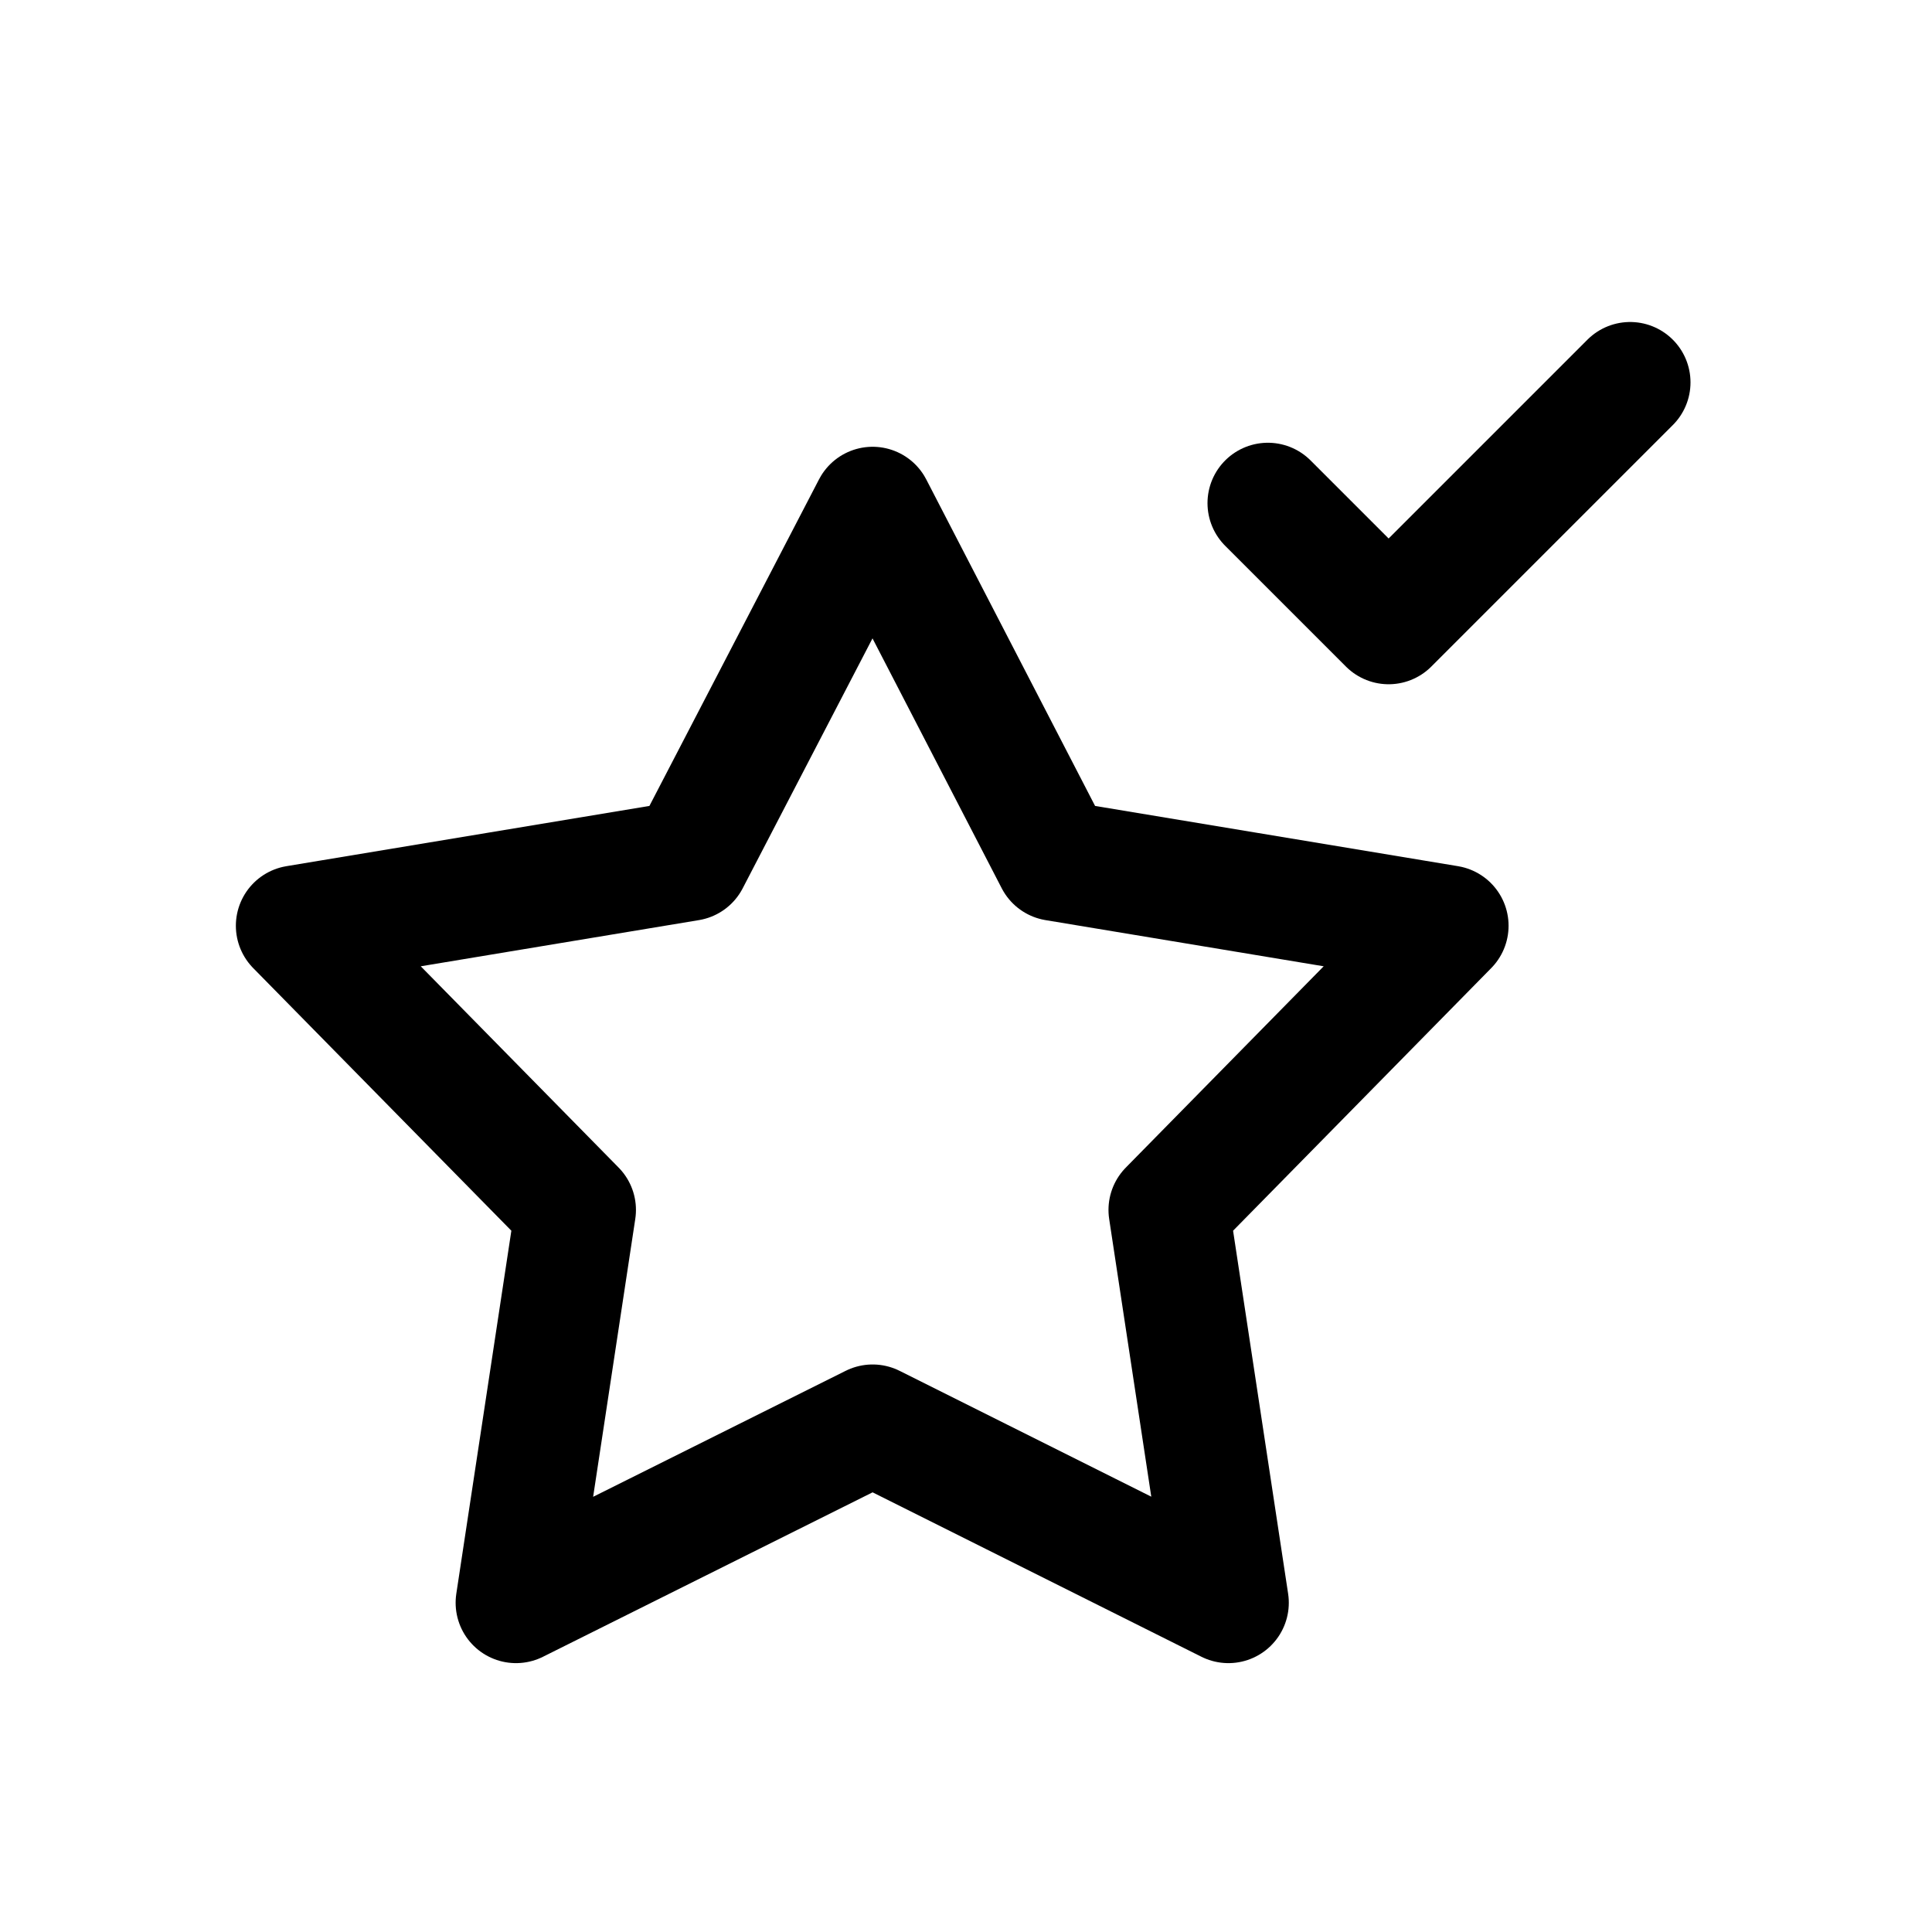
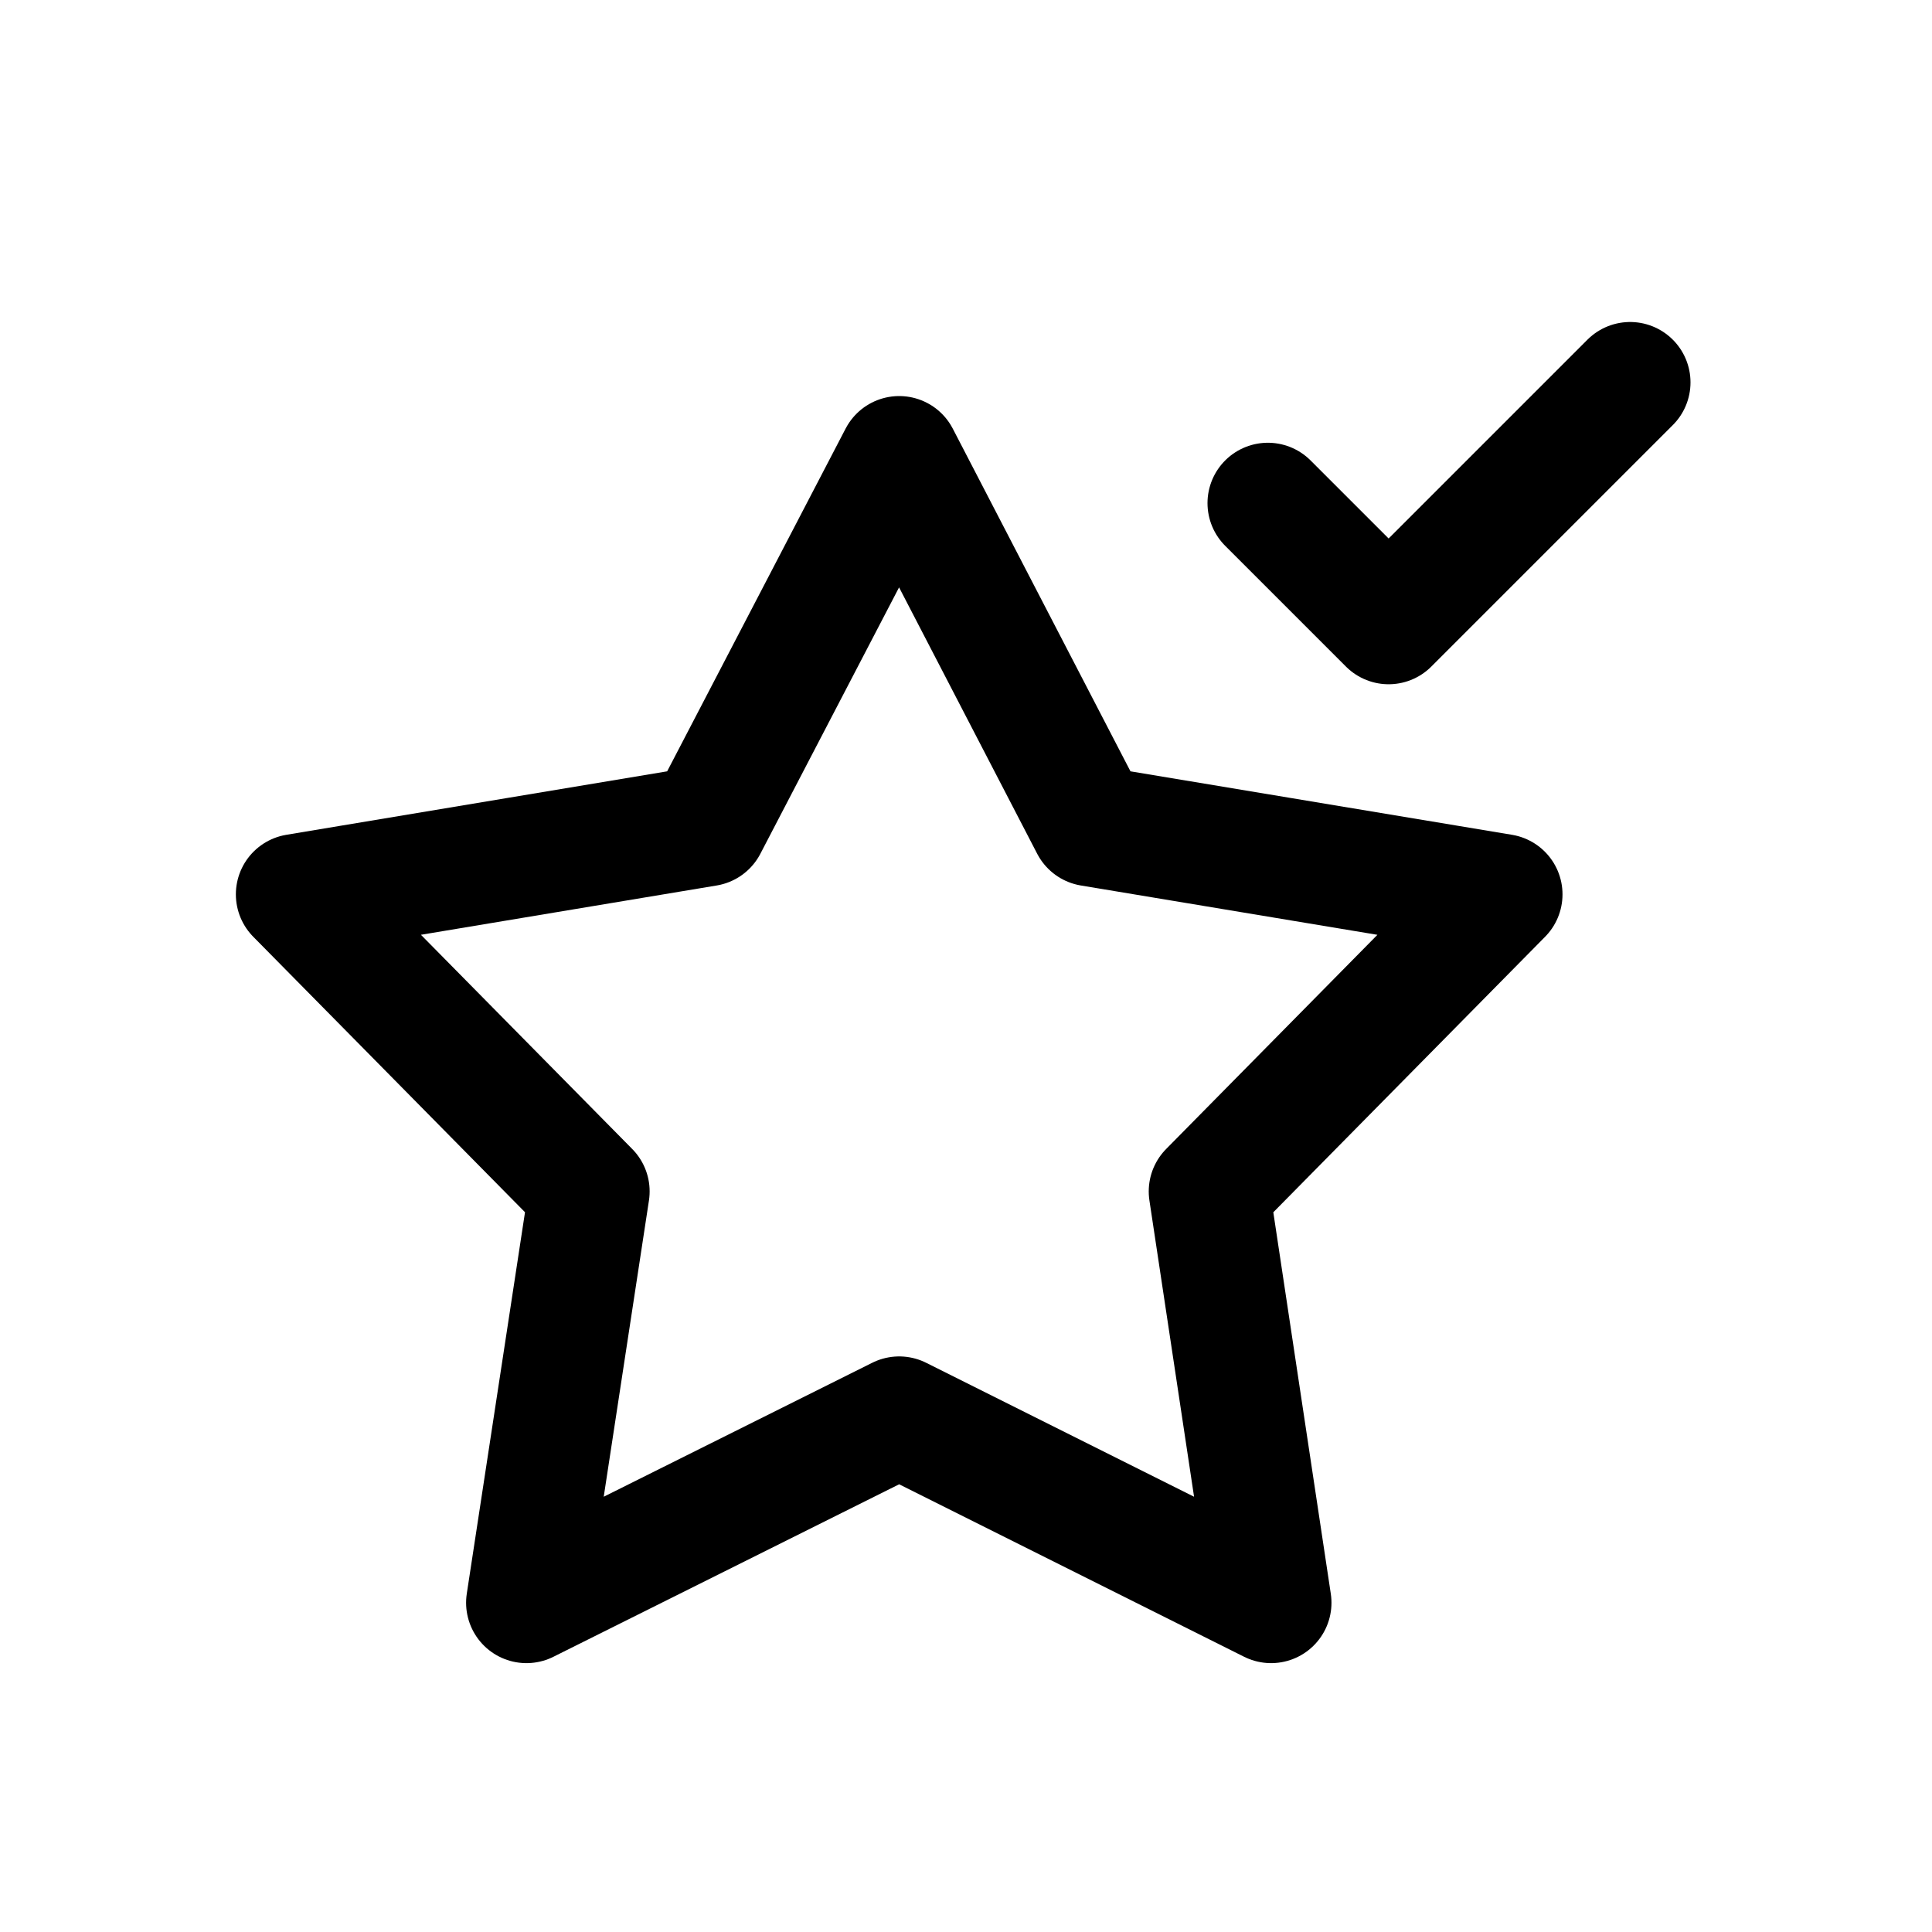
<svg xmlns="http://www.w3.org/2000/svg" viewBox="0 0 24 24" fill="none" stroke="currentColor" stroke-width="1.5" stroke-linecap="round" stroke-linejoin="round">
-   <path d="M10.84 6.3L13.11 10.69L17.99 11.5L14.52 15.03L15.26 19.91L10.84 17.7L6.41 19.91L7.15 15.03L3.68 11.5L8.56 10.69Z" />
+   <path d="M11.17 5.67L13.55 10.26L18.66 11.11L15.02 14.8L15.79 19.91L11.17 17.6L6.54 19.91L7.32 14.8L3.68 11.11L8.78 10.26Z" />
  <path d="M15.75 6.25l1.5 1.5 3-3" />
</svg>
